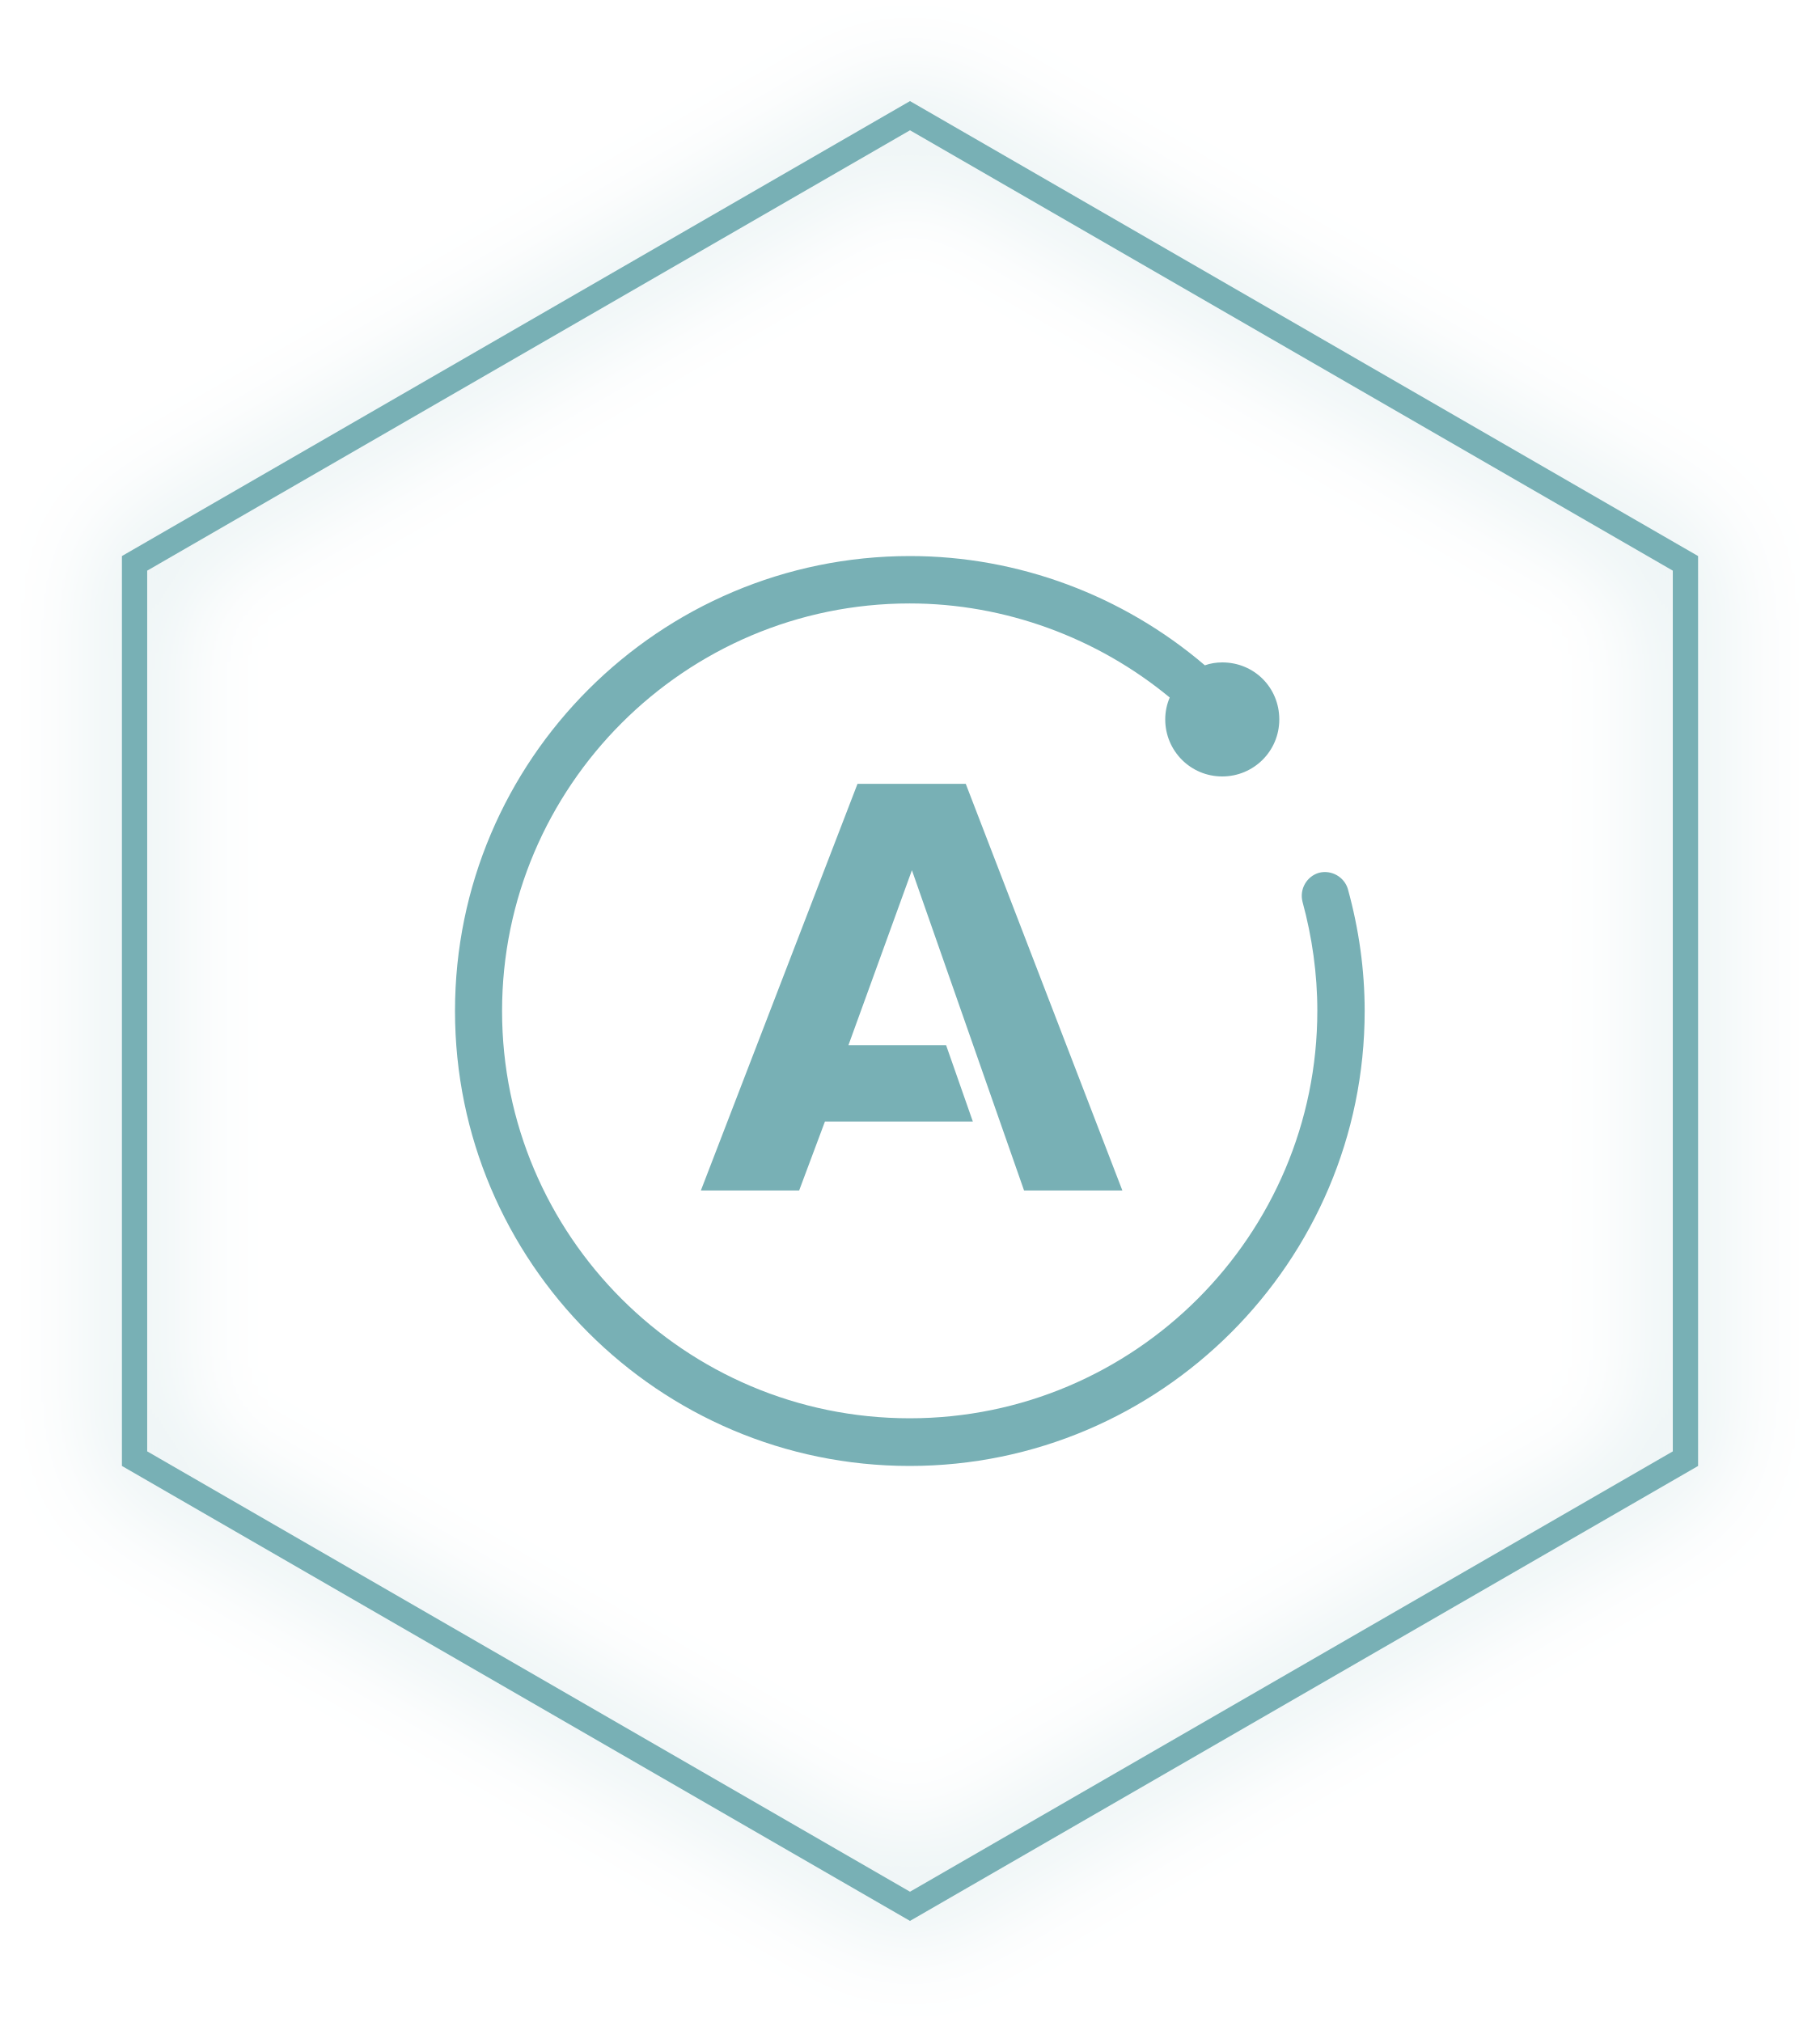
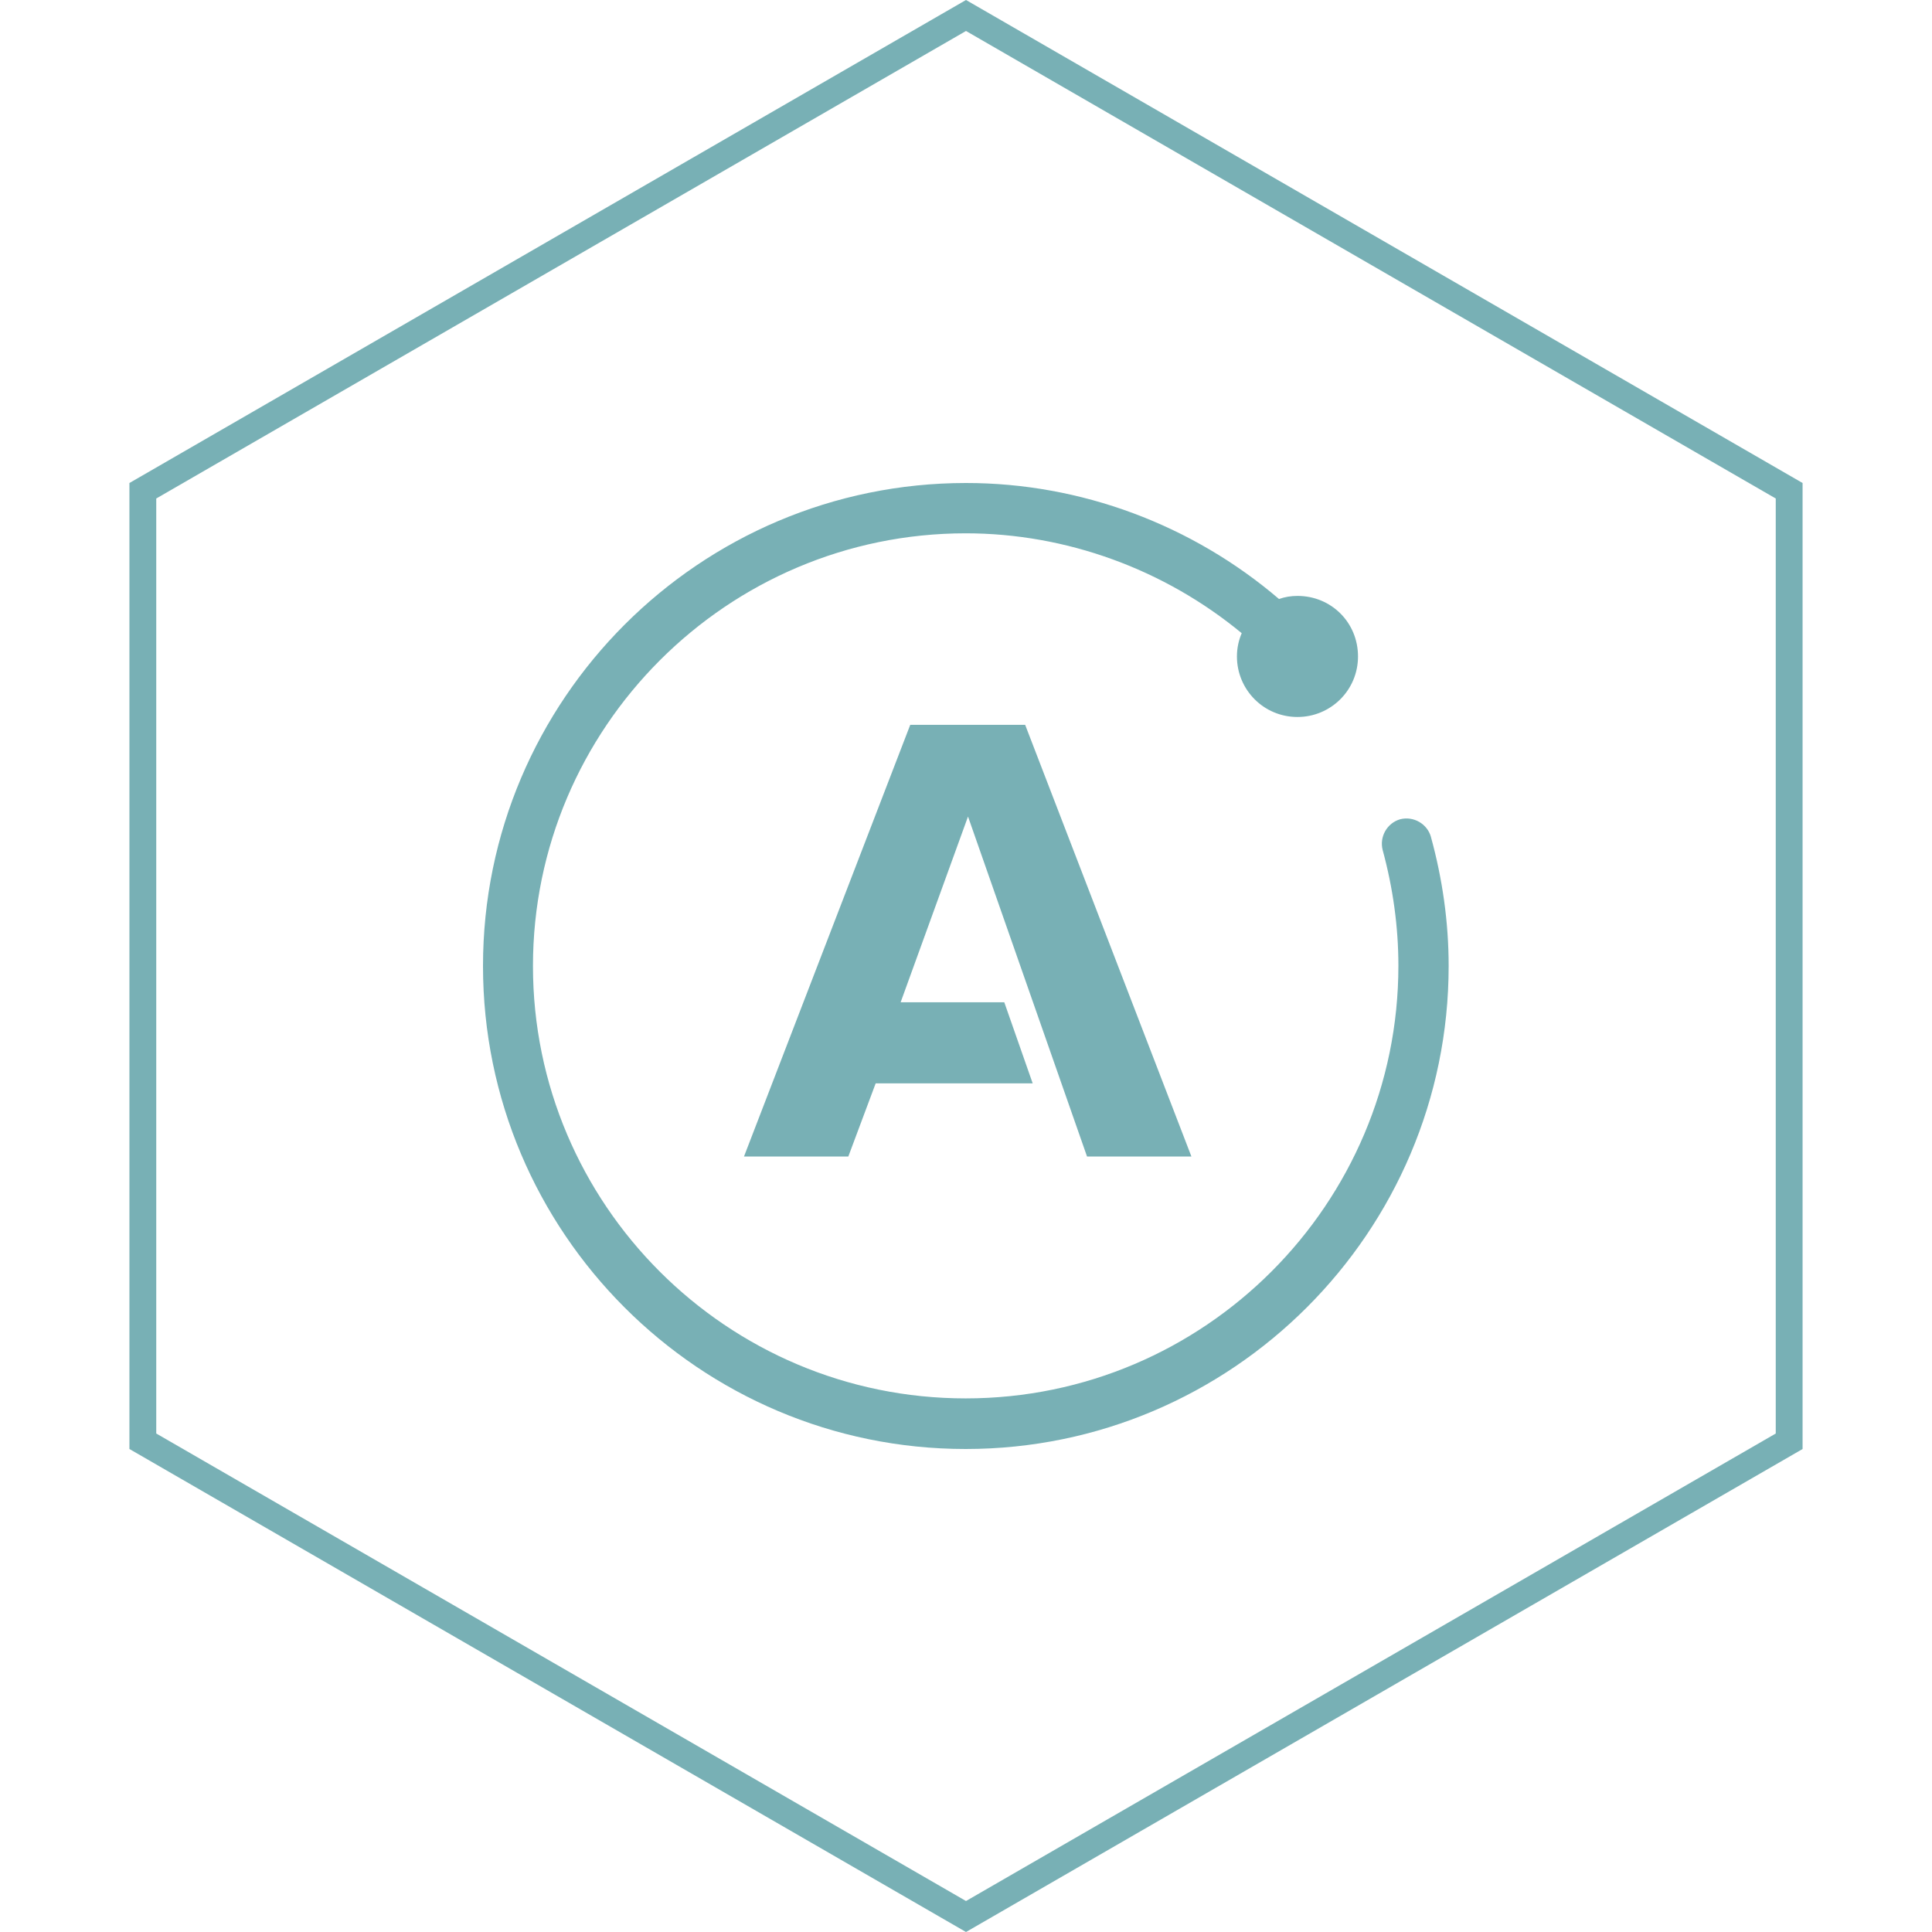
- <svg xmlns="http://www.w3.org/2000/svg" width="72" height="80" fill="none">
-   <g filter="url(#filter0_d)">
-     <path d="M5.323 22.289L36 4.577 66.677 22.289v35.423L36 75.423 5.323 57.711V22.289z" stroke="#78B0B5" />
-   </g>
-   <path d="M40.513 47.101h3.888l-6.195-16.088h-4.283l-6.196 16.088h3.888l1.02-2.728h5.851l-1.058-3.021h-3.863l2.511-6.922 4.436 12.671zm12.812-11.919c-.14-.484-.65-.778-1.147-.65-.484.14-.778.65-.65 1.147.382 1.402.586 2.856.586 4.309 0 8.885-7.228 16.126-16.126 16.126-8.898 0-16.126-7.228-16.126-16.113 0-8.885 7.241-16.126 16.126-16.126 3.761 0 7.419 1.351 10.287 3.722-.115.268-.178.561-.178.867 0 1.236.994 2.256 2.256 2.256 1.236 0 2.256-.994 2.256-2.256 0-1.262-.994-2.256-2.256-2.256-.242 0-.472.038-.688.115C44.426 23.555 40.283 22 36 22c-9.918 0-18 8.069-18 18s8.069 18 17.987 18c9.918 0 18-8.082 18-18 0-1.632-.23-3.251-.663-4.819z" fill="#78B0B5" />
-   <defs>
-     <filter id="filter0_d" x=".823" y="0" width="70.354" height="80" filterUnits="userSpaceOnUse" color-interpolation-filters="sRGB">
-       <feFlood flood-opacity="0" result="BackgroundImageFix" />
-       <feColorMatrix in="SourceAlpha" values="0 0 0 0 0 0 0 0 0 0 0 0 0 0 0 0 0 0 127 0" />
-       <feOffset />
-       <feGaussianBlur stdDeviation="2" />
-       <feColorMatrix values="0 0 0 0 0.737 0 0 0 0 0.847 0 0 0 0 0.859 0 0 0 1 0" />
-       <feBlend in2="BackgroundImageFix" result="effect1_dropShadow" />
-       <feBlend in="SourceGraphic" in2="effect1_dropShadow" result="shape" />
-     </filter>
-   </defs>
+ <svg xmlns="http://www.w3.org/2000/svg" width="72" height="72" fill="none">
+   <path d="M5.323 18.289L36 .577 66.677 18.289v35.423L36 71.423 5.323 53.711V18.289z" stroke="#78B0B5" />
+   <path d="M40.513 43.101h3.888l-6.196-16.088h-4.283l-6.196 16.088h3.888l1.02-2.728h5.851l-1.058-3.021h-3.863l2.511-6.922 4.436 12.671zm12.812-11.919c-.14-.484-.65-.778-1.147-.65-.484.14-.778.65-.65 1.147.382 1.402.586 2.856.586 4.309 0 8.885-7.228 16.126-16.126 16.126-8.898 0-16.126-7.228-16.126-16.113 0-8.885 7.241-16.126 16.126-16.126 3.761 0 7.419 1.351 10.287 3.722-.115.268-.178.561-.178.867 0 1.236.994 2.256 2.256 2.256 1.236 0 2.256-.994 2.256-2.256 0-1.262-.994-2.256-2.256-2.256-.242 0-.472.038-.688.115C44.426 19.555 40.283 18 36 18c-9.918 0-18 8.069-18 18s8.069 18 17.987 18c9.918 0 18-8.082 18-18 0-1.632-.23-3.251-.663-4.819z" fill="#78B0B5" />
</svg>
